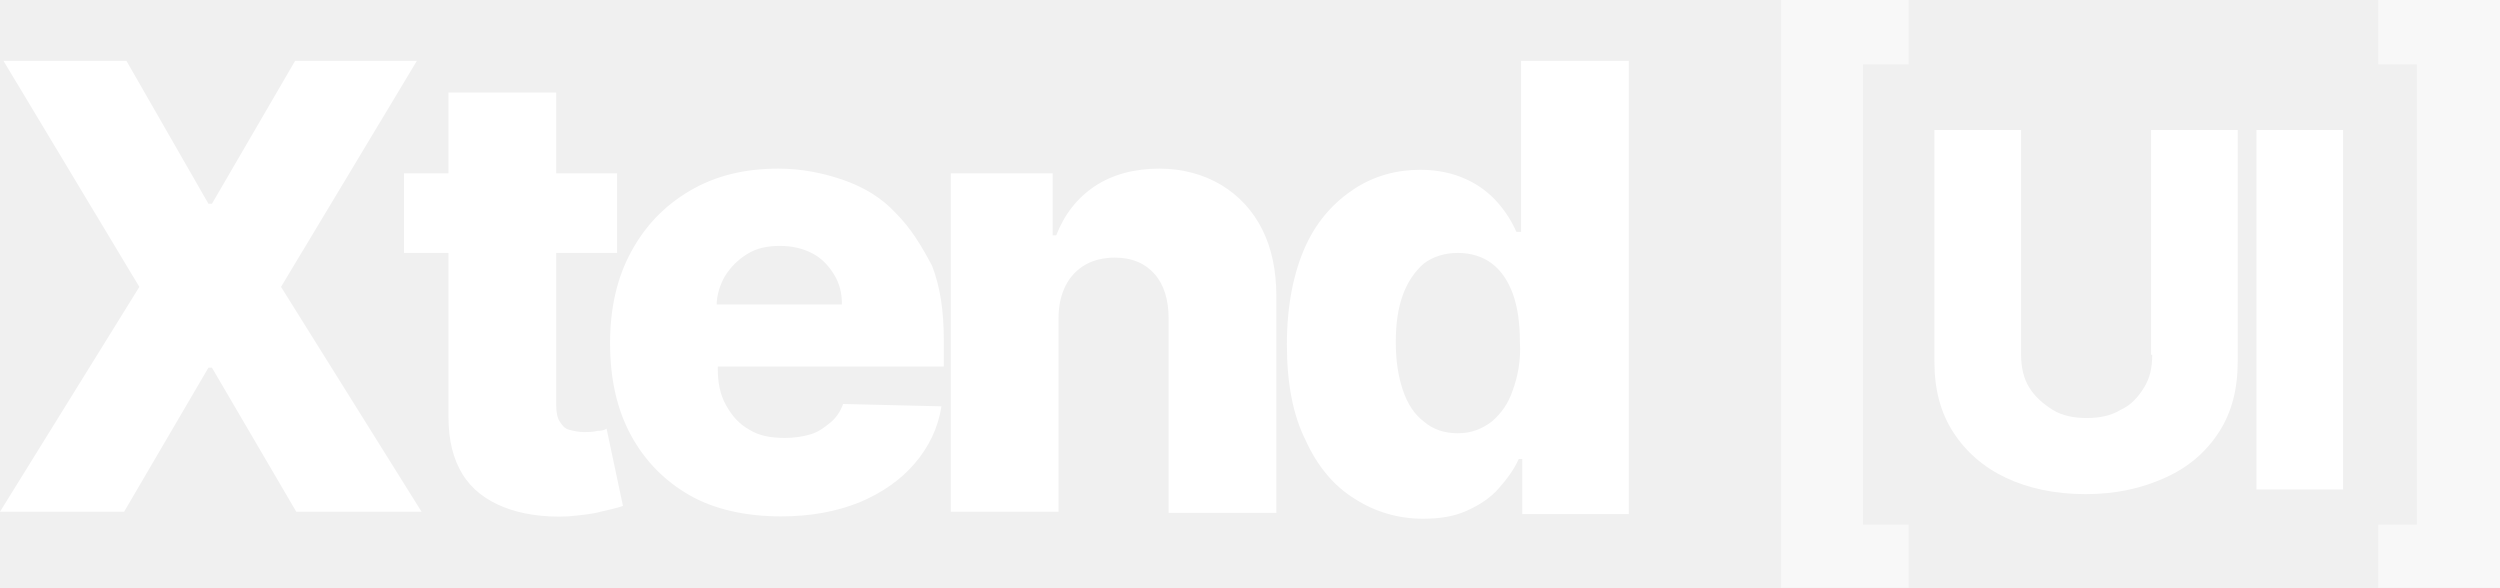
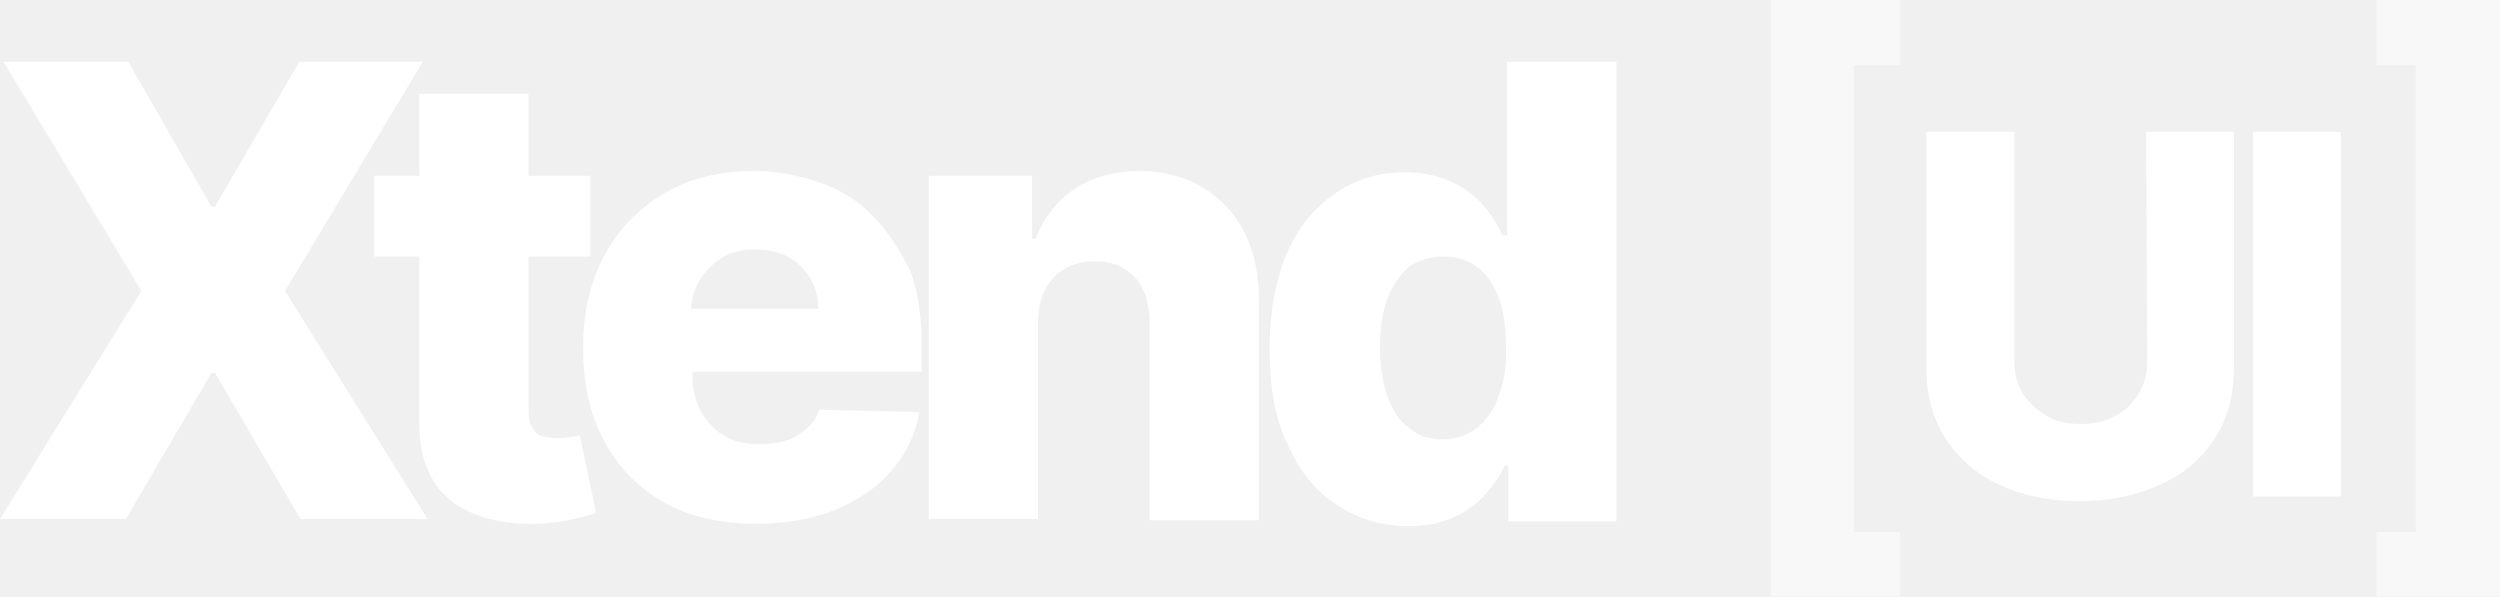
- <svg xmlns="http://www.w3.org/2000/svg" version="1.1" id="Layer_1_copy" x="0px" y="0px" viewBox="0 0 213.5 50.2" style="enable-background:new 0 0 213.5 50.2;" xml:space="preserve">
+ <svg xmlns="http://www.w3.org/2000/svg" version="1.1" id="Layer_1_copy" x="0px" y="0px" viewBox="0 0 210.5 50.2" style="enable-background:new 0 0 210.5 50.2;" xml:space="preserve">
  <style type="text/css">
	.st0{opacity:0.5;fill:#FFFFFF;enable-background:new    ;}
	.st1{fill:#FFFFFF;}
</style>
-   <polygon class="st0" points="152.1,50.2 163,50.2 163,44.8 159.1,44.8 159.1,5.5 163,5.5 163,0 152.1,0 " />
-   <polygon class="st0" points="203.1,0 203.1,5.5 206.4,5.5 206.4,44.8 203.1,44.8 203.1,50.2 213.5,50.2 213.5,0 " />
+   <polygon class="st0" points="149.1,50.2 160,50.2 160,44.8 156.1,44.8 156.1,5.5 160,5.5 160,0 149.1,0 " />
+   <polygon class="st0" points="200.1,0 200.1,5.5 203.4,5.5 203.4,44.8 200.1,44.8 200.1,50.2 210.5,50.2 210.5,0 " />
  <g>
    <polygon class="st1" points="35.6,5.2 25.2,5.2 18.1,17.4 17.8,17.4 10.8,5.2 0.3,5.2 11.9,24.5 0,43.7 10.6,43.7 17.8,31.4    18.1,31.4 25.3,43.7 36,43.7 24,24.5  " />
-     <path class="st1" d="M51,36.8c-0.4,0.1-0.8,0.1-1.1,0.1c-0.5,0-0.9-0.1-1.3-0.2c-0.4-0.1-0.6-0.4-0.8-0.7s-0.3-0.8-0.3-1.4v-13h5.2   v-6.8h-5.2V7.9h-9.2v6.9h-3.8v6.8h3.8v14c0,2,0.4,3.6,1.2,4.9c0.8,1.3,2,2.2,3.5,2.8c1.5,0.6,3.4,0.9,5.5,0.8   c1.1-0.1,2.1-0.2,2.8-0.4c0.8-0.2,1.4-0.3,1.9-0.5l-1.4-6.6C51.7,36.7,51.4,36.8,51,36.8z" />
-     <path class="st1" d="M76.5,18.2c-1.2-1.3-2.7-2.2-4.4-2.8c-1.7-0.6-3.6-1-5.6-1c-2.9,0-5.4,0.6-7.6,1.9s-3.8,3-5,5.2   c-1.2,2.2-1.8,4.8-1.8,7.8c0,3.1,0.6,5.7,1.8,7.9s2.9,3.9,5,5.1s4.8,1.8,7.8,1.8c2.5,0,4.7-0.4,6.7-1.2c1.9-0.8,3.5-1.9,4.7-3.3   s2-3,2.3-4.9l-8.4-0.2c-0.2,0.6-0.6,1.2-1.1,1.6c-0.5,0.4-1,0.8-1.7,1s-1.4,0.3-2.2,0.3c-1.2,0-2.2-0.2-3-0.7   c-0.9-0.5-1.5-1.2-2-2.1c-0.5-0.9-0.7-1.9-0.7-3.1v-0.2h19.3v-2.3c0-2.4-0.3-4.5-1-6.3C78.7,21,77.8,19.5,76.5,18.2z M61.2,26.1   c0-0.9,0.3-1.8,0.7-2.5c0.5-0.8,1.1-1.4,1.9-1.9c0.8-0.5,1.7-0.7,2.8-0.7c1,0,1.9,0.2,2.7,0.6c0.8,0.4,1.4,1,1.9,1.8   s0.7,1.6,0.7,2.6H61.2z" />
-     <path class="st1" d="M104.3,15.8c-1.5-0.9-3.3-1.4-5.3-1.4c-2.1,0-4,0.5-5.5,1.5s-2.6,2.4-3.3,4.2h-0.3v-5.3h-8.7v28.9h9.2V27.2   c0-1.1,0.2-2,0.6-2.8c0.4-0.8,1-1.4,1.7-1.8c0.7-0.4,1.6-0.6,2.5-0.6c1.5,0,2.6,0.5,3.4,1.4c0.8,0.9,1.2,2.2,1.2,3.8v16.6h9.2V25.3   c0-2.2-0.4-4.1-1.2-5.7C107,18,105.8,16.7,104.3,15.8z" />
-     <path class="st1" d="M129.7,19.8h-0.2c-0.4-0.9-0.9-1.7-1.6-2.5c-0.7-0.8-1.6-1.5-2.7-2c-1.1-0.5-2.4-0.8-3.9-0.8   c-2,0-3.9,0.5-5.6,1.6c-1.7,1.1-3.2,2.7-4.2,4.9s-1.6,5-1.6,8.4c0,3.3,0.5,6,1.6,8.2c1,2.2,2.4,3.9,4.2,5c1.7,1.1,3.7,1.7,5.8,1.7   c1.5,0,2.7-0.2,3.8-0.7c1.1-0.5,2-1.1,2.7-1.9c0.7-0.8,1.3-1.6,1.7-2.5h0.3v4.7h9.1V5.2h-9.2V19.8z M129.2,33.3   c-0.4,1.2-1,2-1.8,2.7c-0.8,0.6-1.7,1-2.9,1c-1.1,0-2.1-0.3-2.9-1c-0.8-0.6-1.4-1.5-1.8-2.7c-0.4-1.2-0.6-2.5-0.6-4.1   c0-1.6,0.2-2.9,0.6-4c0.4-1.1,1-2,1.8-2.7c0.8-0.6,1.8-0.9,2.9-0.9c1.1,0,2.1,0.3,2.9,0.9s1.4,1.5,1.8,2.6s0.6,2.5,0.6,4.1   C129.9,30.8,129.6,32.2,129.2,33.3z" />
-     <path class="st1" d="M183.8,30.3c0,1.1-0.2,2-0.7,2.8c-0.5,0.8-1.1,1.5-2,1.9c-0.8,0.5-1.8,0.7-2.9,0.7c-1.1,0-2.1-0.2-2.9-0.7   c-0.8-0.5-1.5-1.1-2-1.9c-0.5-0.8-0.7-1.8-0.7-2.8V11.1h-7.4v19.8c0,2.3,0.5,4.3,1.6,6c1.1,1.7,2.6,3,4.5,3.9   c1.9,0.9,4.2,1.4,6.8,1.4c2.6,0,4.8-0.5,6.8-1.4s3.5-2.2,4.6-3.9c1.1-1.7,1.6-3.7,1.6-6V11.1h-7.4V30.3z" />
-     <rect x="192.7" y="11.1" class="st1" width="7.4" height="30.7" />
+     <path class="st1" d="M48,36.8c-0.4,0.1-0.8,0.1-1.1,0.1c-0.5,0-0.9-0.1-1.3-0.2c-0.4-0.1-0.6-0.4-0.8-0.7s-0.3-0.8-0.3-1.4v-13h5.2   v-6.8h-5.2V7.9h-9.2v6.9h-3.8v6.8h3.8v14c0,2,0.4,3.6,1.2,4.9c0.8,1.3,2,2.2,3.5,2.8s3.4,0.9,5.5,0.8c1.1-0.1,2.1-0.2,2.8-0.4   c0.8-0.2,1.4-0.3,1.9-0.5l-1.4-6.6C48.7,36.7,48.4,36.8,48,36.8z" />
+     <path class="st1" d="M73.5,18.2c-1.2-1.3-2.7-2.2-4.4-2.8c-1.7-0.6-3.6-1-5.6-1c-2.9,0-5.4,0.6-7.6,1.9s-3.8,3-5,5.2   s-1.8,4.8-1.8,7.8c0,3.1,0.6,5.7,1.8,7.9s2.9,3.9,5,5.1s4.8,1.8,7.8,1.8c2.5,0,4.7-0.4,6.7-1.2c1.9-0.8,3.5-1.9,4.7-3.3   s2-3,2.3-4.9L69,34.5c-0.2,0.6-0.6,1.2-1.1,1.6c-0.5,0.4-1,0.8-1.7,1s-1.4,0.3-2.2,0.3c-1.2,0-2.2-0.2-3-0.7   c-0.9-0.5-1.5-1.2-2-2.1c-0.5-0.9-0.7-1.9-0.7-3.1v-0.2h19.3V29c0-2.4-0.3-4.5-1-6.3C75.7,21,74.8,19.5,73.5,18.2z M58.2,26.1   c0-0.9,0.3-1.8,0.7-2.5c0.5-0.8,1.1-1.4,1.9-1.9s1.7-0.7,2.8-0.7c1,0,1.9,0.2,2.7,0.6c0.8,0.4,1.4,1,1.9,1.8s0.7,1.6,0.7,2.6H58.2   V26.1z" />
+     <path class="st1" d="M101.3,15.8c-1.5-0.9-3.3-1.4-5.3-1.4c-2.1,0-4,0.5-5.5,1.5s-2.6,2.4-3.3,4.2h-0.3v-5.3h-8.7v28.9h9.2V27.2   c0-1.1,0.2-2,0.6-2.8s1-1.4,1.7-1.8s1.6-0.6,2.5-0.6c1.5,0,2.6,0.5,3.4,1.4s1.2,2.2,1.2,3.8v16.6h9.2V25.3c0-2.2-0.4-4.1-1.2-5.7   C104,18,102.8,16.7,101.3,15.8z" />
+     <path class="st1" d="M126.7,19.8h-0.2c-0.4-0.9-0.9-1.7-1.6-2.5c-0.7-0.8-1.6-1.5-2.7-2s-2.4-0.8-3.9-0.8c-2,0-3.9,0.5-5.6,1.6   s-3.2,2.7-4.2,4.9s-1.6,5-1.6,8.4c0,3.3,0.5,6,1.6,8.2c1,2.2,2.4,3.9,4.2,5c1.7,1.1,3.7,1.7,5.8,1.7c1.5,0,2.7-0.2,3.8-0.7   c1.1-0.5,2-1.1,2.7-1.9c0.7-0.8,1.3-1.6,1.7-2.5h0.3v4.7h9.1V5.2h-9.2v14.6H126.7z M126.2,33.3c-0.4,1.2-1,2-1.8,2.7   c-0.8,0.6-1.7,1-2.9,1c-1.1,0-2.1-0.3-2.9-1c-0.8-0.6-1.4-1.5-1.8-2.7s-0.6-2.5-0.6-4.1s0.2-2.9,0.6-4s1-2,1.8-2.7   c0.8-0.6,1.8-0.9,2.9-0.9s2.1,0.3,2.9,0.9s1.4,1.5,1.8,2.6s0.6,2.5,0.6,4.1C126.9,30.8,126.6,32.2,126.2,33.3z" />
+     <path class="st1" d="M180.8,30.3c0,1.1-0.2,2-0.7,2.8s-1.1,1.5-2,1.9c-0.8,0.5-1.8,0.7-2.9,0.7c-1.1,0-2.1-0.2-2.9-0.7   c-0.8-0.5-1.5-1.1-2-1.9c-0.5-0.8-0.7-1.8-0.7-2.8V11.1h-7.4v19.8c0,2.3,0.5,4.3,1.6,6s2.6,3,4.5,3.9s4.2,1.4,6.8,1.4   s4.8-0.5,6.8-1.4s3.5-2.2,4.6-3.9s1.6-3.7,1.6-6V11.1h-7.4L180.8,30.3L180.8,30.3z" />
+     <rect x="189.7" y="11.1" class="st1" width="7.4" height="30.7" />
  </g>
</svg>
